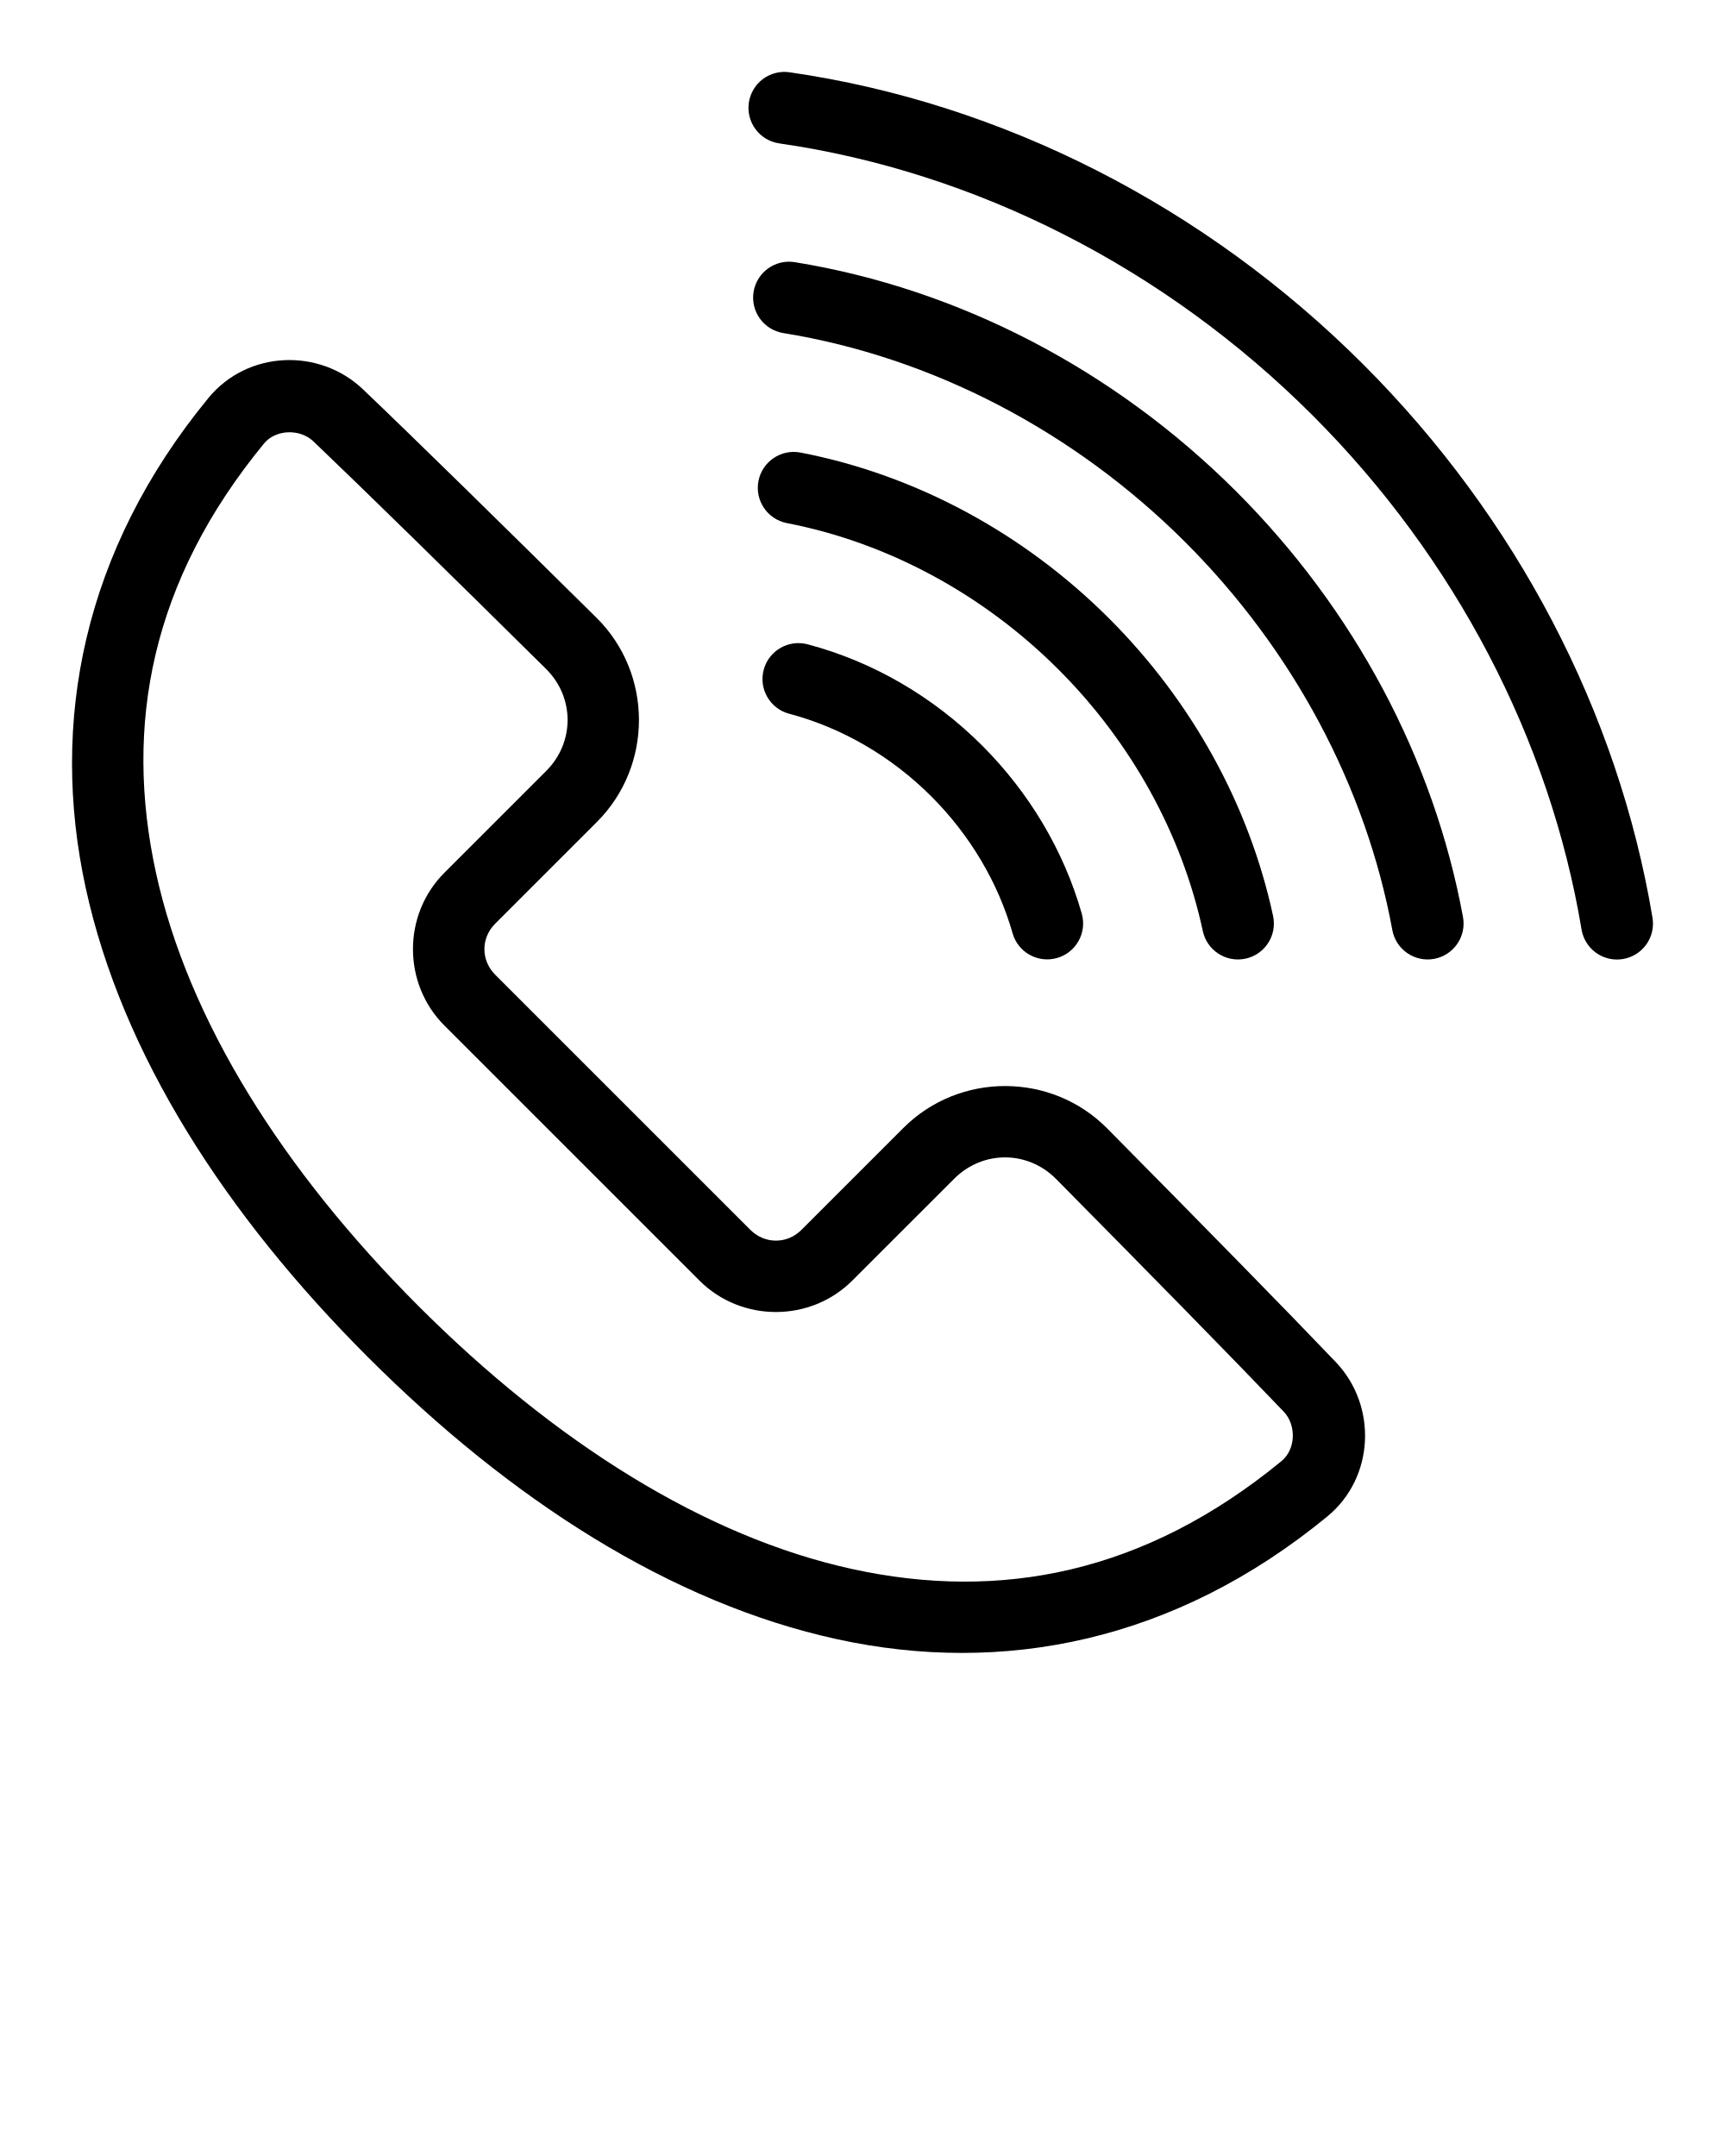
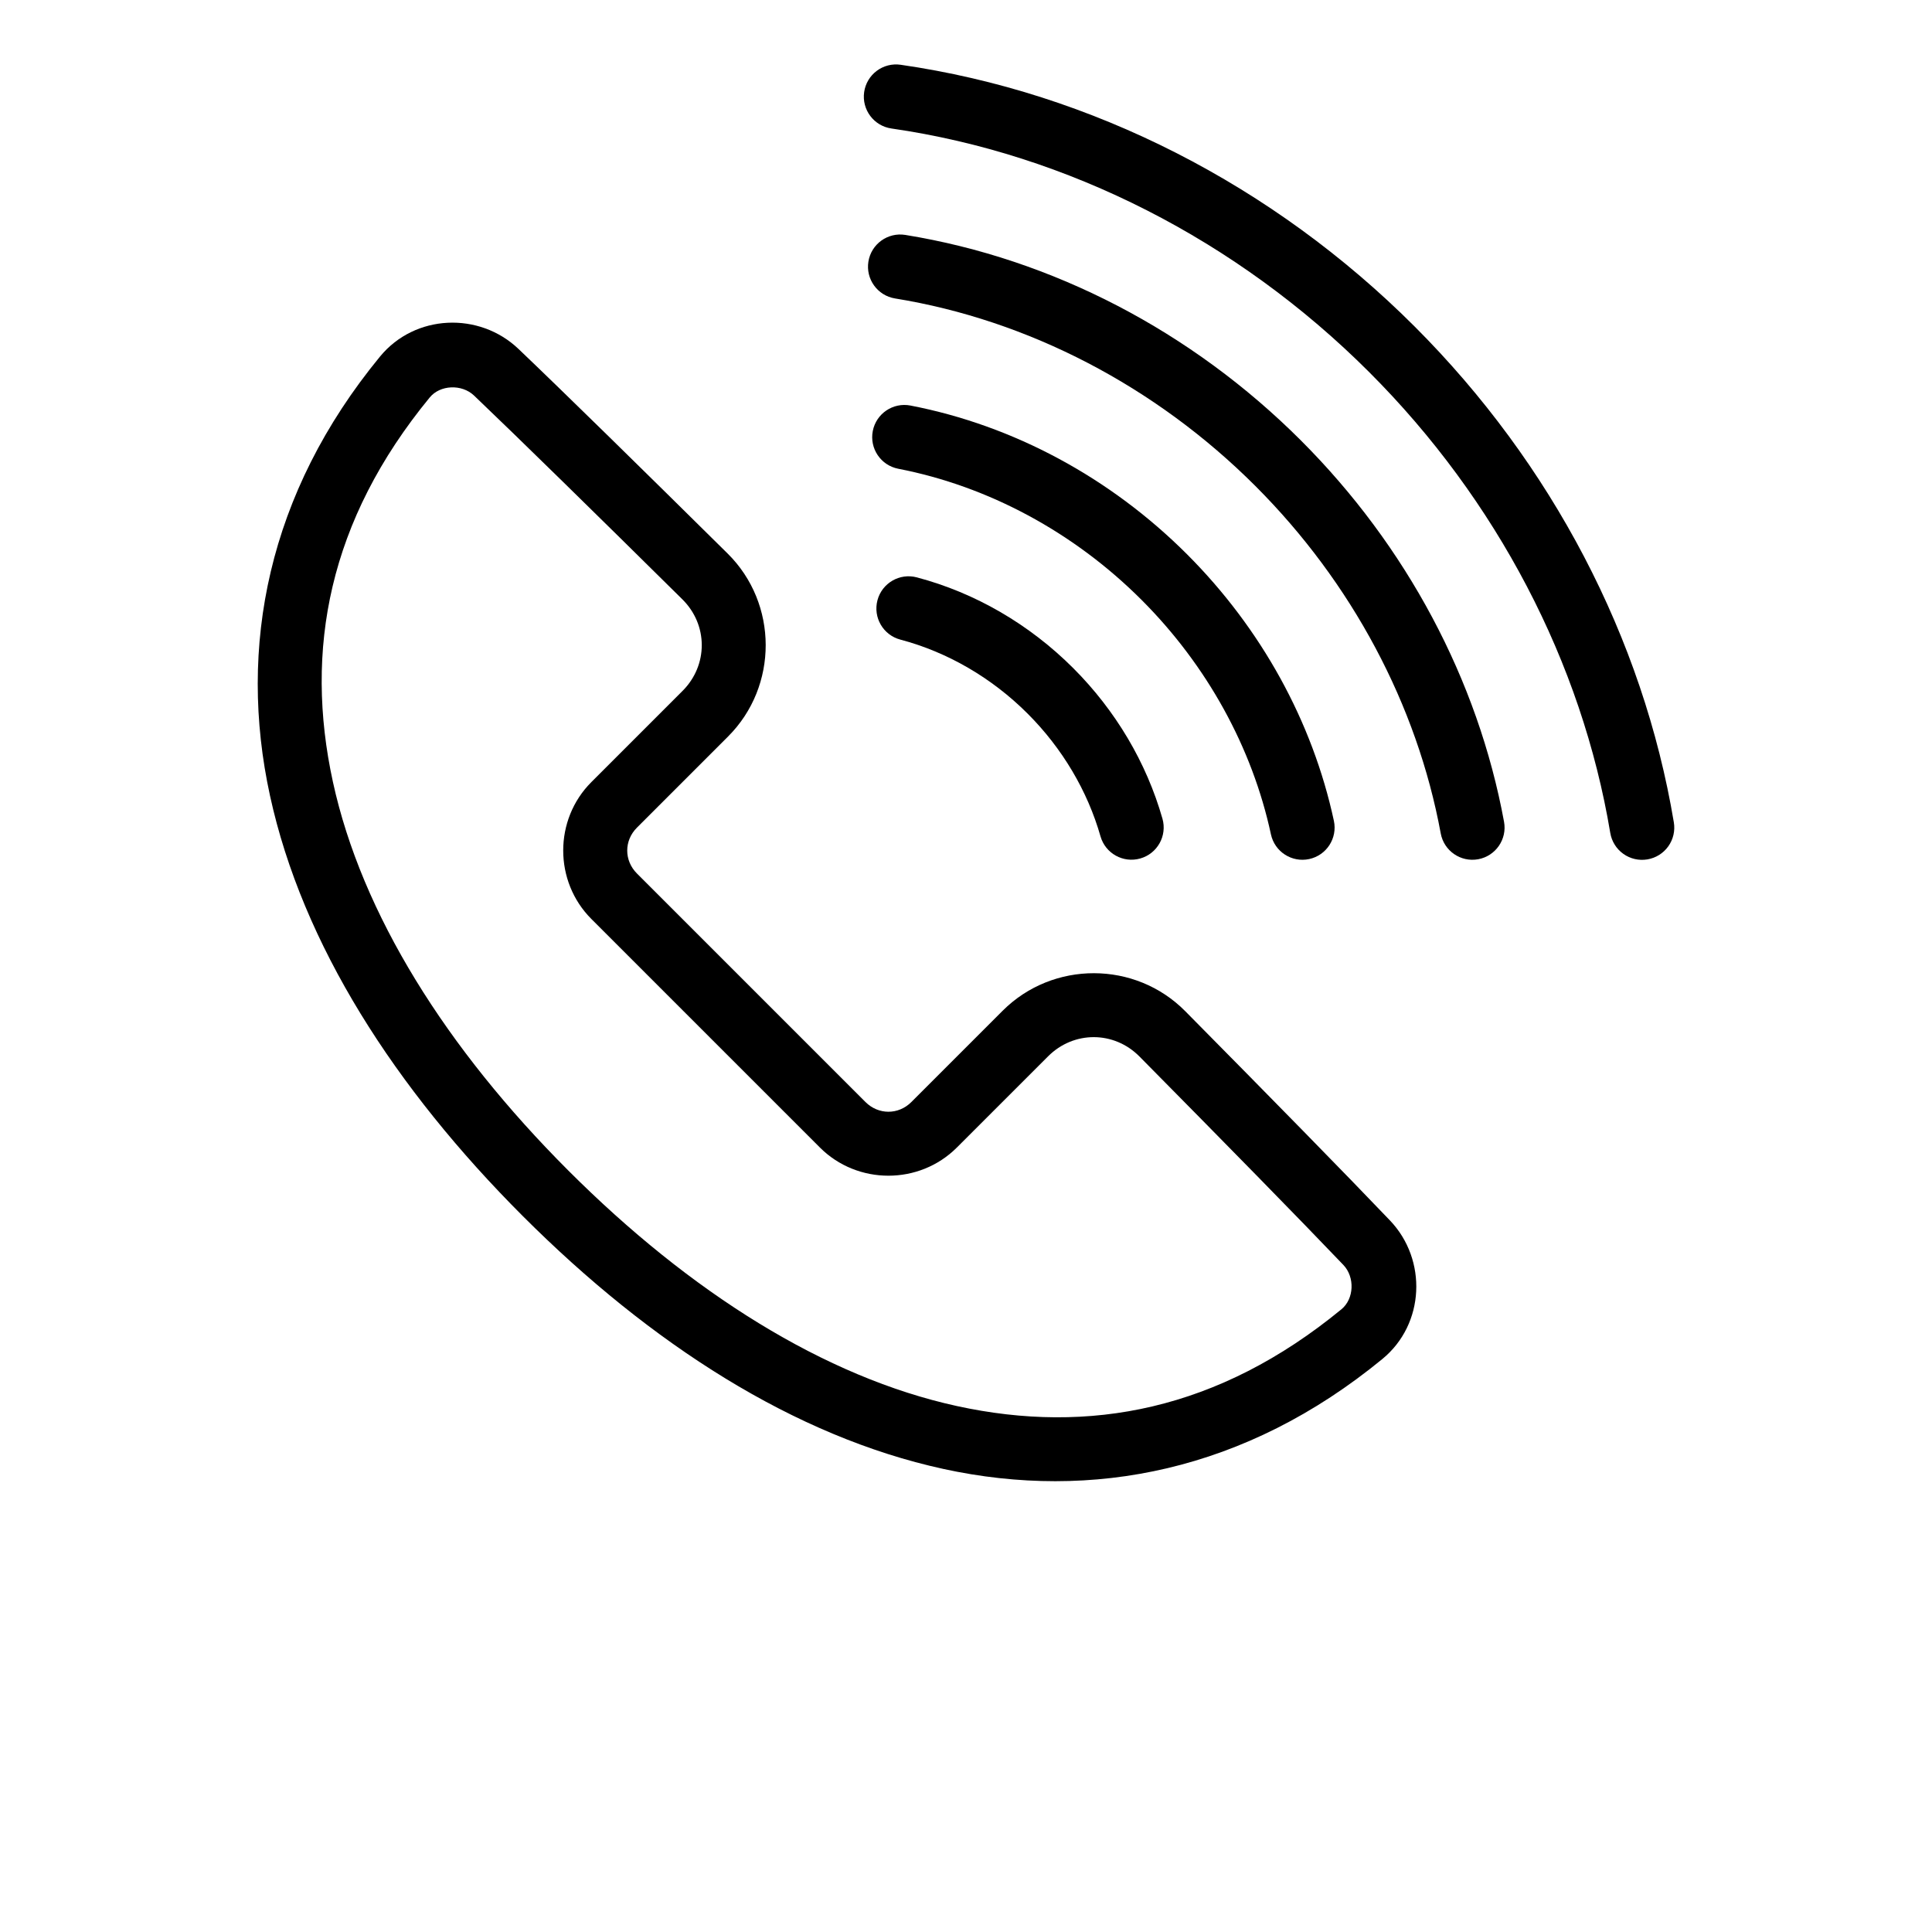
- <svg xmlns="http://www.w3.org/2000/svg" version="1.1" viewBox="0 0 48 60" x="0px" y="0px">
+ <svg xmlns="http://www.w3.org/2000/svg" version="1.1" viewBox="0 0 48 60" x="0px" y="0px" width="40px" height="40px">
  <g transform="translate(-0.00381454,-4.7136653e-4)">
    <path style="color:#000000;font-style:normal;font-variant:normal;font-weight:normal;font-stretch:normal;font-size:medium;line-height:normal;font-family:sans-serif;font-variant-ligatures:normal;font-variant-position:normal;font-variant-caps:normal;font-variant-numeric:normal;font-variant-alternates:normal;font-variant-east-asian:normal;font-feature-settings:normal;font-variation-settings:normal;text-indent:0;text-align:start;text-decoration:none;text-decoration-line:none;text-decoration-style:solid;text-decoration-color:#000000;letter-spacing:normal;word-spacing:normal;text-transform:none;writing-mode:lr-tb;direction:ltr;text-orientation:mixed;dominant-baseline:auto;baseline-shift:baseline;text-anchor:start;white-space:normal;shape-padding:0;shape-margin:0;inline-size:0;clip-rule:nonzero;display:inline;overflow:visible;visibility:visible;opacity:1;isolation:auto;mix-blend-mode:normal;color-interpolation:sRGB;color-interpolation-filters:linearRGB;solid-color:#000000;solid-opacity:1;vector-effect:none;fill:#000000;fill-opacity:1;fill-rule:nonzero;stroke:none;stroke-linecap:round;stroke-linejoin:round;stroke-miterlimit:4;stroke-dasharray:none;stroke-dashoffset:0;stroke-opacity:1;color-rendering:auto;image-rendering:auto;shape-rendering:auto;text-rendering:auto;enable-background:accumulate;stop-color:#000000;stop-opacity:1" d="m 23.298,45.619 c 4.618,1.007 9.395,0.071 13.638,-3.415 1.32,-1.084 1.398,-3.082 0.235,-4.301 -1.385,-1.451 -3.695,-3.806 -6.357,-6.498 -1.552,-1.57 -4.113,-1.574 -5.673,-0.014 l -2.835,2.835 c -0.402,0.402 -1.022,0.4 -1.424,-0.001 l -7.097,-7.097 c -0.402,-0.402 -0.403,-1.022 -10e-4,-1.424 l 2.831,-2.831 c 1.562,-1.562 1.558,-4.127 -0.014,-5.682 -2.691,-2.66 -5.043,-4.969 -6.494,-6.353 -1.219,-1.163 -3.216,-1.085 -4.301,0.235 -3.487,4.243 -4.423,9.022 -3.417,13.639 1.007,4.618 3.876,9.08 7.853,13.057 3.977,3.977 8.439,6.843 13.057,7.85 z M 4.343,24.285 c -0.894,-4.102 -0.134,-8.12 3.007,-11.942 0.322,-0.392 0.995,-0.421 1.376,-0.058 1.428,1.363 3.782,3.671 6.469,6.328 0.802,0.793 0.804,2.047 0.005,2.845 l -2.831,2.831 c -1.166,1.166 -1.165,3.086 10e-4,4.252 l 7.097,7.097 c 1.166,1.166 3.086,1.167 4.252,0.001 L 26.554,32.805 c 0.796,-0.796 2.047,-0.793 2.838,0.007 2.659,2.689 4.967,5.043 6.331,6.472 0.363,0.38 0.334,1.053 -0.058,1.376 -3.822,3.14 -7.84,3.901 -11.942,3.007 C 19.621,42.772 15.441,40.14 11.655,36.354 7.869,32.568 5.237,28.387 4.343,24.285 Z" />
    <path style="color:#000000;font-style:normal;font-variant:normal;font-weight:normal;font-stretch:normal;font-size:medium;line-height:normal;font-family:sans-serif;font-variant-ligatures:normal;font-variant-position:normal;font-variant-caps:normal;font-variant-numeric:normal;font-variant-alternates:normal;font-variant-east-asian:normal;font-feature-settings:normal;font-variation-settings:normal;text-indent:0;text-align:start;text-decoration:none;text-decoration-line:none;text-decoration-style:solid;text-decoration-color:#000000;letter-spacing:normal;word-spacing:normal;text-transform:none;writing-mode:lr-tb;direction:ltr;text-orientation:mixed;dominant-baseline:auto;baseline-shift:baseline;text-anchor:start;white-space:normal;shape-padding:0;shape-margin:0;inline-size:0;clip-rule:nonzero;display:inline;overflow:visible;visibility:visible;opacity:1;isolation:auto;mix-blend-mode:normal;color-interpolation:sRGB;color-interpolation-filters:linearRGB;solid-color:#000000;solid-opacity:1;vector-effect:none;fill:#000000;fill-opacity:1;fill-rule:nonzero;stroke:none;stroke-linecap:round;stroke-linejoin:round;stroke-miterlimit:4;stroke-dasharray:none;stroke-dashoffset:0;stroke-opacity:1;color-rendering:auto;image-rendering:auto;shape-rendering:auto;text-rendering:auto;enable-background:accumulate;stop-color:#000000" d="m 27.335,20.751 c -1.36,-1.36 -3.042,-2.34 -4.859,-2.82 a 1,1 0 0 0 -1.222,0.711 1,1 0 0 0 0.711,1.222 c 1.46,0.386 2.84,1.185 3.955,2.301 1.077,1.077 1.861,2.404 2.261,3.81 a 1,1 0 0 0 1.236,0.686 1,1 0 0 0 0.688,-1.235 C 29.608,23.68 28.648,22.064 27.335,20.751 Z" />
    <path style="color:#000000;font-style:normal;font-variant:normal;font-weight:normal;font-stretch:normal;font-size:medium;line-height:normal;font-family:sans-serif;font-variant-ligatures:normal;font-variant-position:normal;font-variant-caps:normal;font-variant-numeric:normal;font-variant-alternates:normal;font-variant-east-asian:normal;font-feature-settings:normal;font-variation-settings:normal;text-indent:0;text-align:start;text-decoration:none;text-decoration-line:none;text-decoration-style:solid;text-decoration-color:#000000;letter-spacing:normal;word-spacing:normal;text-transform:none;writing-mode:lr-tb;direction:ltr;text-orientation:mixed;dominant-baseline:auto;baseline-shift:baseline;text-anchor:start;white-space:normal;shape-padding:0;shape-margin:0;inline-size:0;clip-rule:nonzero;display:inline;overflow:visible;visibility:visible;opacity:1;isolation:auto;mix-blend-mode:normal;color-interpolation:sRGB;color-interpolation-filters:linearRGB;solid-color:#000000;solid-opacity:1;vector-effect:none;fill:#000000;fill-opacity:1;fill-rule:nonzero;stroke:none;stroke-linecap:round;stroke-linejoin:round;stroke-miterlimit:4;stroke-dasharray:none;stroke-dashoffset:0;stroke-opacity:1;color-rendering:auto;image-rendering:auto;shape-rendering:auto;text-rendering:auto;enable-background:accumulate;stop-color:#000000" d="m 30.87,17.216 c -2.38,-2.38 -5.388,-4.002 -8.59,-4.621 a 1,1 0 0 0 -1.171,0.79 1,1 0 0 0 0.791,1.173 c 2.79,0.54 5.451,1.968 7.556,4.073 2.034,2.034 3.439,4.59 4.018,7.282 a 1,1 0 0 0 1.189,0.766 1,1 0 0 0 0.766,-1.186 c -0.664,-3.087 -2.26,-5.977 -4.559,-8.277 z" />
    <path style="color:#000000;font-style:normal;font-variant:normal;font-weight:normal;font-stretch:normal;font-size:medium;line-height:normal;font-family:sans-serif;font-variant-ligatures:normal;font-variant-position:normal;font-variant-caps:normal;font-variant-numeric:normal;font-variant-alternates:normal;font-variant-east-asian:normal;font-feature-settings:normal;font-variation-settings:normal;text-indent:0;text-align:start;text-decoration:none;text-decoration-line:none;text-decoration-style:solid;text-decoration-color:#000000;letter-spacing:normal;word-spacing:normal;text-transform:none;writing-mode:lr-tb;direction:ltr;text-orientation:mixed;dominant-baseline:auto;baseline-shift:baseline;text-anchor:start;white-space:normal;shape-padding:0;shape-margin:0;inline-size:0;clip-rule:nonzero;display:inline;overflow:visible;visibility:visible;opacity:1;isolation:auto;mix-blend-mode:normal;color-interpolation:sRGB;color-interpolation-filters:linearRGB;solid-color:#000000;solid-opacity:1;vector-effect:none;fill:#000000;fill-opacity:1;fill-rule:nonzero;stroke:none;stroke-linecap:round;stroke-linejoin:round;stroke-miterlimit:4;stroke-dasharray:none;stroke-dashoffset:0;stroke-opacity:1;color-rendering:auto;image-rendering:auto;shape-rendering:auto;text-rendering:auto;enable-background:accumulate;stop-color:#000000" d="M 34.406,13.68 C 31.015,10.29 26.688,8.036 22.118,7.296 a 1,1 0 0 0 -1.145,0.827 1,1 0 0 0 0.826,1.146 c 4.132,0.669 8.09,2.724 11.192,5.825 2.998,2.998 5.021,6.8 5.756,10.789 a 1,1 0 0 0 1.164,0.802 1,1 0 0 0 0.802,-1.164 C 39.902,21.113 37.683,16.957 34.406,13.68 Z" />
    <path style="color:#000000;font-style:normal;font-variant:normal;font-weight:normal;font-stretch:normal;font-size:medium;line-height:normal;font-family:sans-serif;font-variant-ligatures:normal;font-variant-position:normal;font-variant-caps:normal;font-variant-numeric:normal;font-variant-alternates:normal;font-variant-east-asian:normal;font-feature-settings:normal;font-variation-settings:normal;text-indent:0;text-align:start;text-decoration:none;text-decoration-line:none;text-decoration-style:solid;text-decoration-color:#000000;letter-spacing:normal;word-spacing:normal;text-transform:none;writing-mode:lr-tb;direction:ltr;text-orientation:mixed;dominant-baseline:auto;baseline-shift:baseline;text-anchor:start;white-space:normal;shape-padding:0;shape-margin:0;inline-size:0;clip-rule:nonzero;display:inline;overflow:visible;visibility:visible;opacity:1;isolation:auto;mix-blend-mode:normal;color-interpolation:sRGB;color-interpolation-filters:linearRGB;solid-color:#000000;solid-opacity:1;vector-effect:none;fill:#000000;fill-opacity:1;fill-rule:nonzero;stroke:none;stroke-linecap:round;stroke-linejoin:round;stroke-miterlimit:4;stroke-dasharray:none;stroke-dashoffset:0;stroke-opacity:1;color-rendering:auto;image-rendering:auto;shape-rendering:auto;text-rendering:auto;enable-background:accumulate;stop-color:#000000" d="M 37.941,10.145 C 33.544,5.747 27.903,2.867 21.975,2.012 a 1,1 0 0 0 -1.134,0.847 1,1 0 0 0 0.848,1.132 c 5.477,0.791 10.737,3.467 14.838,7.568 3.965,3.965 6.602,9.018 7.485,14.308 a 1,1 0 0 0 1.152,0.823 1,1 0 0 0 0.822,-1.153 C 45.03,19.814 42.192,14.396 37.941,10.145 Z" />
  </g>
</svg>
